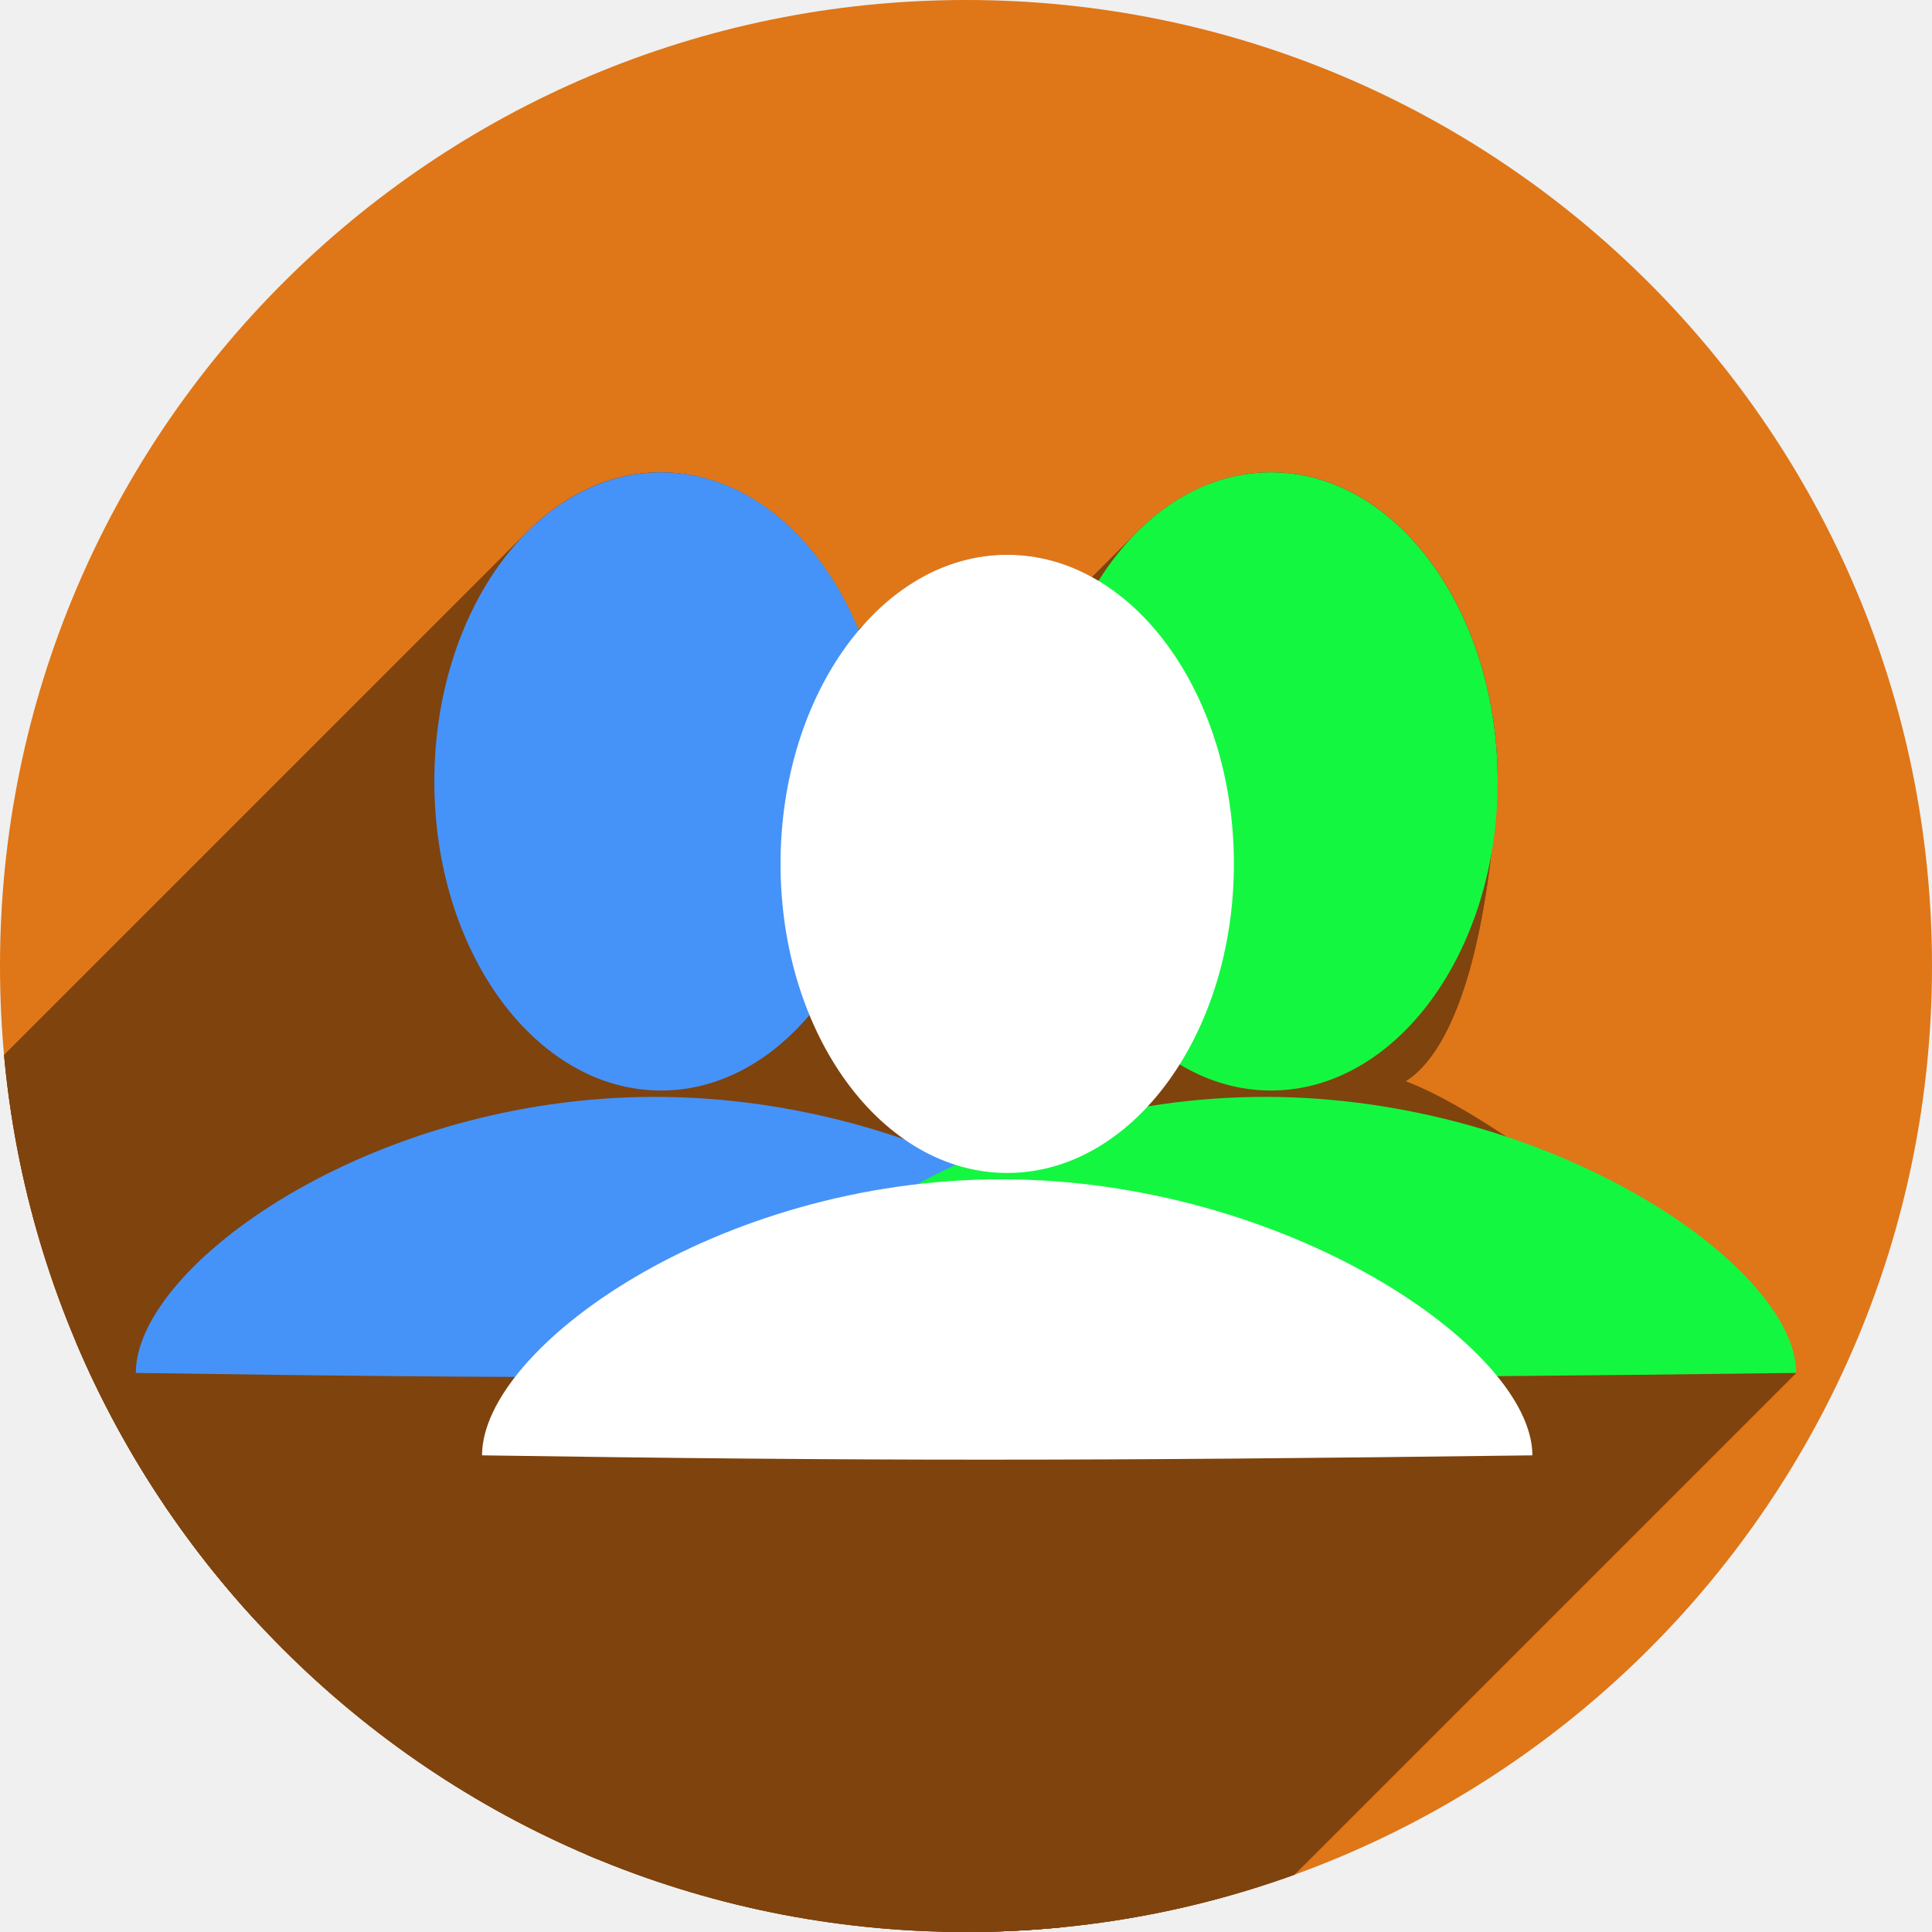
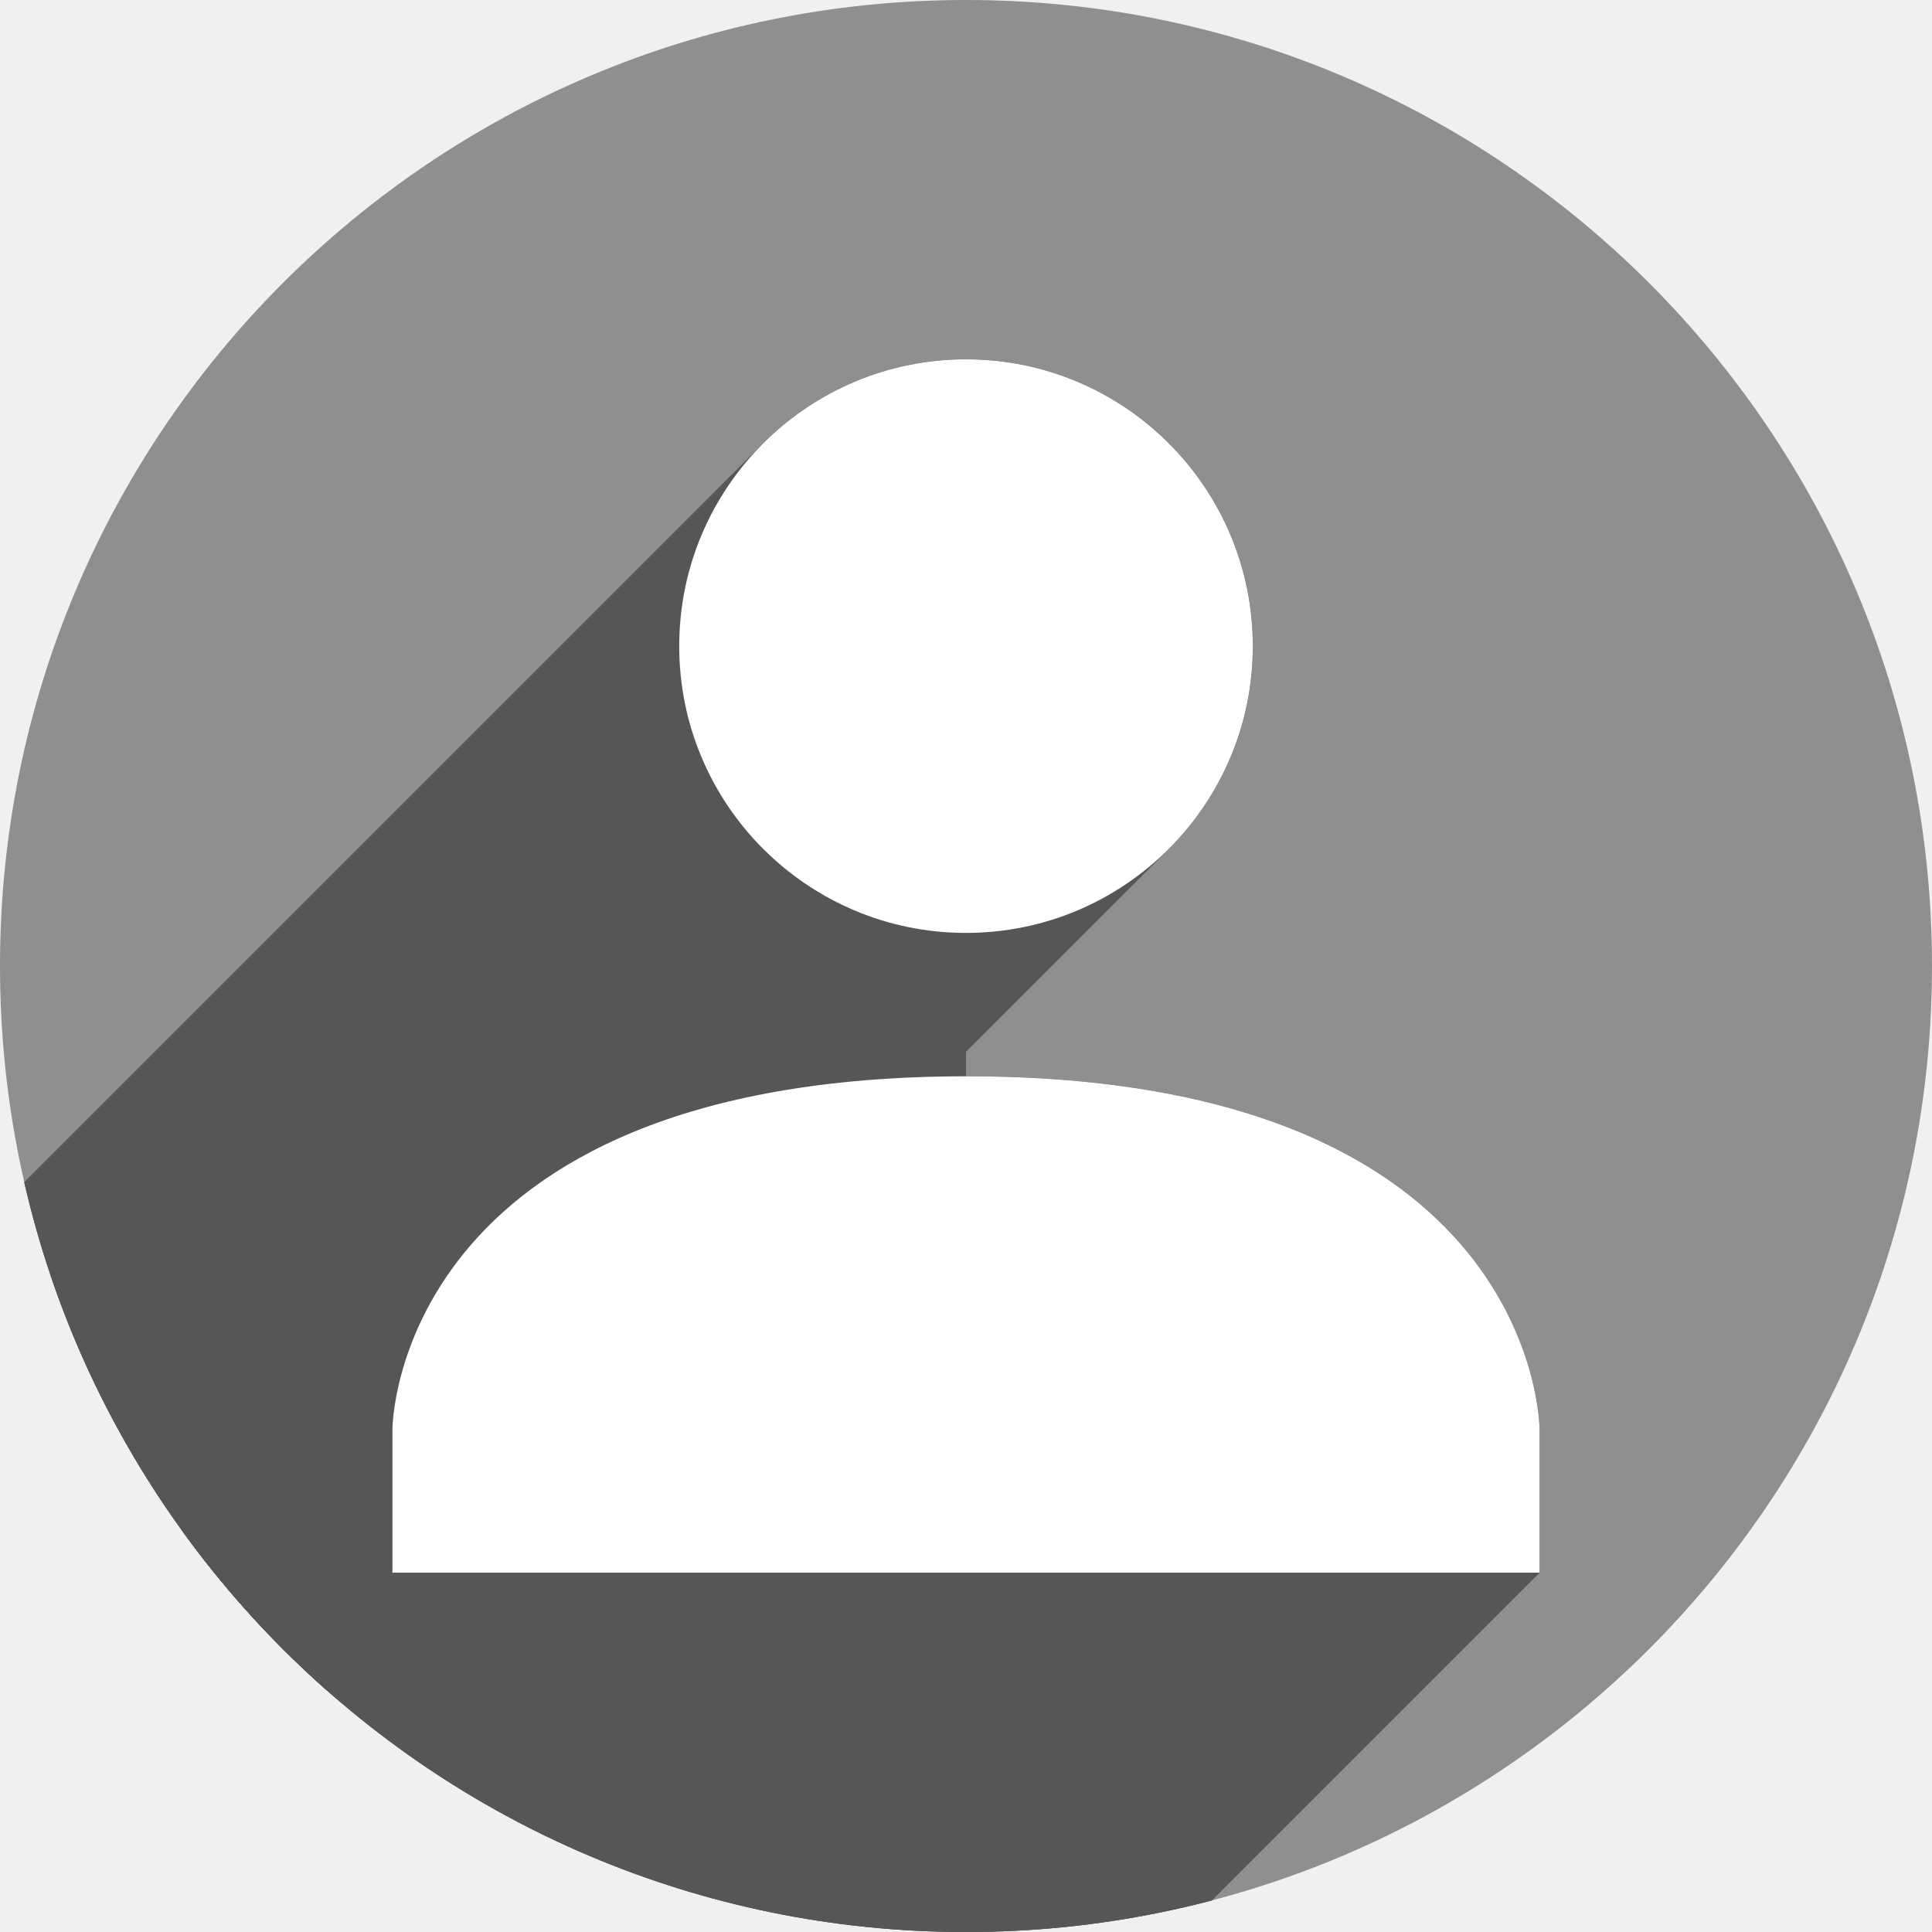
<svg xmlns="http://www.w3.org/2000/svg" version="1.1" id="svg2" viewBox="0 0 256 256" height="256" width="256">
  <defs id="defs4">
    <clipPath id="clipPath5002" clipPathUnits="userSpaceOnUse">
      <g id="g5004">
        <path style="fill:#0f9d58;fill-opacity:1;stroke:none;stroke-width:4.858;stroke-linejoin:round;stroke-miterlimit:4;stroke-dasharray:none;stroke-opacity:1" d="M 88.118,249.435 C 46.103,235.291 14.771,201.687 4.134,159.361 1.338,148.236 0.923,144.163 0.926,127.889 0.928,117.472 1.134,112.014 1.658,108.541 4.465,89.913 12.177,70.638 23.043,55.086 c 3.959,-5.666 8.345,-10.931 9.102,-10.926 0.328,0.002 10.489,18.31 22.579,40.683 12.09,22.373 22.375,41.335 22.854,42.136 0.479,0.802 0.925,2.441 0.99,3.643 0.343,6.316 2.524,14.21 5.642,20.423 2.954,5.887 5.065,8.733 10.435,14.067 6.714,6.67 12.889,10.286 21.732,12.729 3.166,0.874 5.105,1.05 11.575,1.05 8.826,0 12.602,-0.762 19.264,-3.887 2.046,-0.96 3.937,-1.665 4.202,-1.568 0.265,0.097 -11.056,17.665 -25.157,39.038 l -25.639,38.861 -3.094,0.112 c -2.555,0.093 -4.195,-0.258 -9.409,-2.014 z" id="path5006" transform="translate(0,796.3622)" />
        <path style="fill:#f4b400;fill-opacity:1;stroke:none;stroke-width:4.858;stroke-linejoin:round;stroke-miterlimit:4;stroke-dasharray:none;stroke-opacity:1" d="m 112.36,1051.517 c -10.001,-1.45 -12.156,-1.82 -12.532,-2.156 -0.249,-0.222 1.738,-3.748 4.55,-8.072 7.166,-11.021 49.772,-74.648 50.259,-75.055 3.575,-2.992 8.635,-8.041 10.575,-10.554 3.362,-4.353 7.558,-12.914 9.065,-18.494 6.193,-22.925 -2.593,-47.152 -21.7,-59.837 l -2.961,-1.966 17.025,0.296 c 9.364,0.163 31.17,0.434 48.459,0.603 l 31.435,0.307 1.546,4.189 c 2.246,6.086 4.678,15.095 5.935,21.982 1.525,8.36 1.925,28.859 0.739,37.828 -3.08,23.278 -12.813,45.72 -27.802,64.106 -20.476,25.117 -51.46,42.197 -84.146,46.389 -5.312,0.681 -26.646,0.986 -30.446,0.436 z" id="path5008" />
        <path style="fill:#db4437;fill-opacity:1;stroke:none;stroke-width:10;stroke-linejoin:round;stroke-miterlimit:4;stroke-dasharray:none;stroke-opacity:1" d="M 67.99,108.873 C 41.284,59.576 33.29,45.149 32.234,44.345 31.651,43.901 32.811,42.55 38.696,36.815 53.436,22.45 68.809,13.041 87.839,6.736 101.687,2.148 112.582,0.437 127.951,0.437 c 21.31,0 37.805,3.81 56.835,13.126 25.294,12.383 46.194,33.579 58.52,59.346 1.611,3.369 2.93,6.372 2.93,6.675 0,0.56 -10.549,0.495 -71.165,-0.437 l -24.288,-0.374 -3.931,-1.764 c -6.757,-3.033 -10.646,-3.84 -18.658,-3.868 -5.03,-0.018 -7.979,0.208 -10.316,0.788 -14.508,3.604 -26.283,12.948 -33.292,26.419 -3.585,6.891 -5.247,13.082 -6.332,23.583 l -0.337,3.267 -9.927,-18.326 z" id="path5010" transform="translate(0,796.3622)" />
      </g>
    </clipPath>
    <clipPath clipPathUnits="userSpaceOnUse" id="clipPath4271">
      <circle style="fill:#292929;fill-opacity:0.26;stroke:none;stroke-width:10;stroke-linejoin:round;stroke-miterlimit:4;stroke-dasharray:none;stroke-opacity:0.259" id="circle4273" cx="128" cy="128" r="128" />
    </clipPath>
    <clipPath id="clipPath4363" clipPathUnits="userSpaceOnUse">
      <circle style="fill:#4285f4;fill-opacity:1;stroke:none;stroke-width:10;stroke-linejoin:round;stroke-miterlimit:4;stroke-dasharray:none;stroke-opacity:0.259" id="circle4365" cx="128" cy="924.362" r="128" />
    </clipPath>
    <clipPath clipPathUnits="userSpaceOnUse" id="clipPath4452">
      <circle style="fill:#4285f4;fill-opacity:1;stroke:none;stroke-width:10;stroke-linejoin:round;stroke-miterlimit:4;stroke-dasharray:none;stroke-opacity:0.259" id="circle4454" cx="128" cy="924.362" r="128" />
    </clipPath>
    <clipPath id="clipPath5177" clipPathUnits="userSpaceOnUse">
      <circle style="fill:#4285f4;fill-opacity:1;stroke:none;stroke-width:10;stroke-linejoin:round;stroke-miterlimit:4;stroke-dasharray:none;stroke-opacity:0.259" id="circle5179" cx="128" cy="924.362" r="128" />
    </clipPath>
    <clipPath clipPathUnits="userSpaceOnUse" id="clipPath4342">
      <circle style="fill:#4285f4;fill-opacity:1;stroke:none;stroke-width:10;stroke-linejoin:round;stroke-miterlimit:4;stroke-dasharray:none;stroke-opacity:0.259" id="circle4344" cx="128" cy="933.487" r="128" />
    </clipPath>
    <clipPath id="clipPath4681" clipPathUnits="userSpaceOnUse">
      <circle style="fill:#9d5fad;fill-opacity:1;stroke:none;stroke-width:10;stroke-linejoin:round;stroke-miterlimit:4;stroke-dasharray:none;stroke-opacity:0.259" id="circle4683" cx="127.003" cy="930.44" r="128" />
    </clipPath>
    <clipPath clipPathUnits="userSpaceOnUse" id="clipPath4480">
      <circle style="fill:#df7618;fill-opacity:1;stroke:none;stroke-width:10;stroke-linejoin:round;stroke-miterlimit:4;stroke-dasharray:none;stroke-opacity:0.259" id="circle4482" cx="128" cy="924.362" r="128" />
    </clipPath>
    <clipPath id="clipPath4532" clipPathUnits="userSpaceOnUse">
      <circle style="fill:#df7618;fill-opacity:1;stroke:none;stroke-width:10;stroke-linejoin:round;stroke-miterlimit:4;stroke-dasharray:none;stroke-opacity:0.259" id="circle4534" cx="145.463" cy="927.477" r="128" />
    </clipPath>
    <clipPath clipPathUnits="userSpaceOnUse" id="clipPath4430">
      <circle style="fill:#df7618;fill-opacity:1;stroke:none;stroke-width:10;stroke-linejoin:round;stroke-miterlimit:4;stroke-dasharray:none;stroke-opacity:0.259" id="circle4432" cx="128" cy="924.362" r="117.195" />
    </clipPath>
+     <clipPath clipPathUnits="userSpaceOnUse" id="clipPath1011">
+       <circle r="128" cy="909.747" cx="128" id="circle1013" style="fill:#df7618;fill-opacity:1;stroke:none;stroke-width:10;stroke-linejoin:round;stroke-miterlimit:4;stroke-dasharray:none;stroke-opacity:0.259" />
+     </clipPath>
  </defs>
  <g id="layer1" transform="translate(0,-796.3622)">
    <path style="fill:none;fill-rule:evenodd;stroke:none;stroke-width:1px;stroke-linecap:butt;stroke-linejoin:miter;stroke-opacity:1" d="M 154.474,968.81 101.04,1048.476 0.486,1048.962 0,842.024 l 33.032,-2.429 45.176,83.552 21.374,35.461 26.717,13.116 z" id="path4913" />
-     <circle r="128" cy="924.362" cx="128" id="path4152" style="fill:#df7618;fill-opacity:1;stroke:none;stroke-width:10;stroke-linejoin:round;stroke-miterlimit:4;stroke-dasharray:none;stroke-opacity:0.259" />
-     <text xml:space="preserve" style="font-style:normal;font-weight:normal;font-size:40px;line-height:125%;font-family:sans-serif;letter-spacing:0px;word-spacing:0px;fill:#000000;fill-opacity:1;stroke:none;stroke-width:1px;stroke-linecap:butt;stroke-linejoin:miter;stroke-opacity:1" x="120" y="927.362" id="text4914">
-       <tspan id="tspan4916" x="120" y="927.362" />
+     <circle r="128" cy="924.362" cx="128" id="path4152" style="fill:#8f8f8f;fill-opacity:1;stroke:none;stroke-width:10;stroke-linejoin:round;stroke-miterlimit:4;stroke-dasharray:none;stroke-opacity:0.259" />
+     <text xml:space="preserve" style="font-style:normal;font-weight:normal;line-height:0%;font-family:sans-serif;letter-spacing:0px;word-spacing:0px;fill:#000000;fill-opacity:1;stroke:none;stroke-width:1px;stroke-linecap:butt;stroke-linejoin:miter;stroke-opacity:1" x="120" y="927.362" id="text4914">
+       <tspan id="tspan4916" x="120" y="927.362" style="font-size:40px;line-height:1.25"> </tspan>
    </text>
-     <path id="path4233" d="m 90,171 c -0.028,0.102 -0.095,0.188 -0.143,0.282 -0.034,0.067 -0.063,0.175 0.01,0.194 0.629,0.166 1.293,0 1.943,0 2e-6,0 4e-6,0 6e-6,0 2.429,0 4.858,0 7.287,0 10e-7,0 2e-6,0 3e-6,0 5.667,0 11.335,0 17.002,0 0,0 0,0 0,0 11.011,0 22.022,0 33.032,0 3.4,0 6.801,0 10.201,0 1.133,0 2.267,0 3.4,0 0.648,0 1.295,0 1.943,0 0,0 0,0 1e-5,0 0.162,0 0.326,0.027 0.486,0 0,0 1e-5,0 1e-5,0 0.815,-0.136 1.614,-0.35 2.429,-0.486 0,0 1e-5,0 1e-5,0 0.16,-0.027 0.324,0 0.486,0 0.648,0 1.295,0 1.943,0 1.619,0 3.238,0 4.858,0 1.943,0 3.886,0 5.829,0 0.65,0 1.312,0.158 1.943,0 0.231,-0.058 0.26,-0.411 0.486,-0.486 10e-6,0 10e-6,0 10e-6,0 0.309,-0.103 0.645,0 0.972,0 1e-5,0 1e-5,0 1e-5,0 0.488,0 0.984,0.118 1.457,0 0.228,-0.057 0.275,-0.381 0.486,-0.486 0.033,-0.017 0.073,-0.013 0.11,-0.016 0,0 0,0 0,0 0.074,-0.005 0.149,-0.006 0.223,-0.007 0.212,-0.003 0.424,-6e-4 0.636,0.003 0.324,0.005 0.649,0.02 0.974,0.02 1.295,0 2.591,0 3.886,0 0.34,0 0.679,0.018 1.019,0.024 1e-5,0 1e-5,0 1e-5,0 0.201,0.004 0.402,0.007 0.602,0.003 0,0 10e-6,0 10e-6,0 0.107,-0.002 0.226,0.021 0.322,-0.027 0.207,-0.104 0.278,-0.382 0.486,-0.486 0.05,-0.025 0.111,-0.018 0.167,-0.021 0.118,-0.006 0.236,-0.008 0.355,-0.01 0.348,-0.004 0.697,-6.9e-4 1.045,0.003 0.611,0.007 1.223,0.027 1.834,0.027 0.43,0 0.861,-0.006 1.291,-0.008 0.26,-0.001 0.52,-0.002 0.78,-0.001 0.085,4.2e-4 0.17,9e-4 0.256,0.003 l 0,0 c 0,0 1e-5,0 1e-5,0 0.024,5.9e-4 0.049,0.001 0.073,0.003 0.009,5.7e-4 0.022,-0.003 0.029,0.004 0.06,0.06 0.025,0.162 5e-5,0.243 -0.025,0.081 -0.06,0.183 0,0.243 0.073,0.073 0.196,0.013 0.294,-0.017 0.071,-0.022 0.202,-0.056 0.192,0.017 -0.054,0.388 -0.412,0.65 -0.622,0.981" style="fill:none;stroke:black;stroke-opacity:1;stroke-width:1px;stroke-linejoin:miter;stroke-linecap:butt;fill-rule:evenodd" />
-     <g transform="matrix(1.092197,0,0,1.092197,-11.80123,-85.22351)" id="g4233" clip-path="url(#clipPath4430)" style="fill:#7f430e;fill-opacity:1">
-       <g transform="translate(-37,-2.89174)" id="g4201" style="fill:#7f430e;fill-opacity:1">
-         <g id="g4303" transform="matrix(0.9155857,0,0,0.9155857,47.80504,810.0589)" style="fill:#7f430e;fill-opacity:1">
-           <g id="g4305" style="opacity:1;fill:#7f430e;fill-opacity:1;stroke:none;stroke-width:0;stroke-linecap:round;stroke-linejoin:round;stroke-miterlimit:4;stroke-dasharray:none;stroke-opacity:1">
-             <path id="path4307" d="M87.588 62.586C80.951 62.586 74.816 65.522 69.845 70.493L-142.287 282.625C-137.316 277.654 -131.181 274.718 -124.544 274.718Z" style="fill:#7f430e;fill-opacity:1" />
-             <path id="path4309" d="M69.845 70.493C62.392 77.946 57.553 89.974 57.553 103.543L-154.579 315.675C-154.579 302.106 -149.74 290.078 -142.287 282.625Z" style="fill:#7f430e;fill-opacity:1" />
-             <path id="path4311" d="M57.553 103.543C88.33 139.831 96.86 152.502 93.758 155.605L-118.374 367.737C-115.272 364.634 -123.802 351.963 -154.579 315.675Z" style="fill:#7f430e;fill-opacity:1" />
-             <path id="path4313" d="M93.758 155.605C88.006 161.356 42.275 134.226 24.181 163.723L-187.951 375.855C-169.857 346.359 -124.126 373.488 -118.374 367.737Z" style="fill:#7f430e;fill-opacity:1" />
-             <path id="path4315" d="M24.181 163.723C21.368 168.308 19.223 174.261 18.0 181.918L-194.132 394.05C-192.909 386.393 -190.764 380.44 -187.951 375.855Z" style="fill:#7f430e;fill-opacity:1" />
-             <path id="path4317" d="M18.0 181.918C36.767 182.2 52.683 182.378 68.258 182.451L-143.874 394.583C-159.449 394.51 -175.365 394.332 -194.132 394.05Z" style="fill:#7f430e;fill-opacity:1" />
-             <path id="path4319" d="M68.258 182.451C65.432 186.095 63.873 189.672 63.873 192.84L-148.259 404.972C-148.259 401.804 -146.7 398.228 -143.874 394.583Z" style="fill:#7f430e;fill-opacity:1" />
-             <path id="path4321" d="M63.873 192.84C114.614 193.604 144.57 193.604 203.049 192.84L-9.083 404.972C-67.562 405.736 -97.518 405.736 -148.259 404.972Z" style="fill:#7f430e;fill-opacity:1" />
-             <path id="path4323" d="M203.049 192.84C203.049 189.642 201.378 186.029 198.377 182.35L-13.755 394.482C-10.754 398.161 -9.083 401.774 -9.083 404.972Z" style="fill:#7f430e;fill-opacity:1" />
-             <path id="path4325" d="M198.377 182.35C210.3 182.254 223.234 182.111 238.0 181.918L25.868 394.05C11.102 394.243 -1.832 394.386 -13.755 394.482Z" style="fill:#7f430e;fill-opacity:1" />
-             <path id="path4327" d="M238.0 181.918C195.839 143.323 182.305 141.057 180.743 142.619L-31.389 354.751C-29.827 353.189 -16.293 355.455 25.868 394.05Z" style="fill:#7f430e;fill-opacity:1" />
-             <path id="path4329" d="M180.743 142.619C179.32 144.042 187.835 148.64 193.694 131.84L-18.438 343.972C-24.297 360.772 -32.812 356.174 -31.389 354.751Z" style="fill:#7f430e;fill-opacity:1" />
-             <path id="path4331" d="M193.694 131.84C195.842 125.684 197.632 116.655 198.447 103.543L-13.685 315.675C-14.5 328.787 -16.29 337.816 -18.438 343.972Z" style="fill:#7f430e;fill-opacity:1" />
-             <path id="path4333" d="M198.447 103.543C198.447 80.923 185 62.586 168.412 62.586L-43.72 274.718C-27.132 274.718 -13.685 293.055 -13.685 315.675Z" style="fill:#7f430e;fill-opacity:1" />
-             <path id="path4335" d="M168.412 62.586C161.967 62.589 155.761 65.414 150.659 70.516L-61.473 282.648C-56.371 277.546 -50.165 274.721 -43.72 274.718Z" style="fill:#7f430e;fill-opacity:1" />
-             <path id="path4337" d="M150.659 70.516C148.794 72.381 147.076 74.551 145.549 76.998L-66.583 289.13C-65.056 286.683 -63.338 284.513 -61.473 282.648Z" style="fill:#7f430e;fill-opacity:1" />
-             <path id="path4339" d="M145.549 76.998C141.74 74.705 137.624 73.516 133.461 73.508L-78.671 285.64C-74.508 285.648 -70.392 286.837 -66.583 289.13Z" style="fill:#7f430e;fill-opacity:1" />
-             <path id="path4341" d="M133.461 73.508C127.071 73.524 120.874 76.318 115.756 81.436L-96.376 293.568C-91.258 288.45 -85.061 285.656 -78.671 285.64Z" style="fill:#7f430e;fill-opacity:1" />
-             <path id="path4343" d="M115.756 81.436C115.078 82.115 114.418 82.834 113.779 83.594L-98.353 295.726C-97.714 294.966 -97.054 294.247 -96.376 293.568Z" style="fill:#7f430e;fill-opacity:1" />
-             <path id="path4345" d="M113.779 83.594C108.482 70.641 98.464 62.606 87.588 62.586L-124.544 274.718C-113.668 274.738 -103.65 282.773 -98.353 295.726Z" style="fill:#7f430e;fill-opacity:1" />
+     <g id="g1038">
+       <g id="g911" transform="translate(1e-6,14.61538)" clip-path="url(#clipPath1011)" style="fill:#565656;fill-opacity:1">
+         <g transform="translate(-1e-06, 781.747)" id="g984" style="fill:#565656;fill-opacity:1">
+           <g style="fill:#565656;fill-opacity:1;stroke-width:19" id="g981">
+             <path d="M 128 47.615 C 117.508 47.615 108.008 51.87 101.131 58.747 L -40.29 200.168 C -33.413 193.291 -23.913 189.037 -13.421 189.037 Z" id="path949" style="fill:#565656;fill-opacity:1" />
+             <path d="M 101.131 58.747 C 95.766 64.111 91.998 71.072 90.6 78.853 L -50.822 220.275 C -49.423 212.493 -45.655 205.533 -40.29 200.168 Z" id="path951" style="fill:#565656;fill-opacity:1" />
+             <path d="M 90.6 78.853 C 86.866 100.043 103.366 117.859 128 123.615 L -13.421 265.037 C -38.056 259.28 -54.555 241.464 -50.822 220.275 Z" id="path953" style="fill:#565656;fill-opacity:1" />
+             <path d="M 128 123.615 C 138.492 123.615 147.992 119.361 154.869 112.484 L 13.447 253.905 C 6.57 260.782 -2.93 265.037 -13.421 265.037 Z" id="path955" style="fill:#565656;fill-opacity:1" />
+             <path d="M 154.869 112.484 C 161.746 105.607 166 96.107 166 85.615 L 24.579 227.037 C 24.579 237.528 20.325 247.028 13.447 253.905 Z" id="path957" style="fill:#565656;fill-opacity:1" />
+             <path d="M 166 85.615 C 166 64.629 148.986 47.615 128 47.615 L -13.421 189.037 C 7.565 189.037 24.579 206.05 24.579 227.037 Z" id="path959" style="fill:#565656;fill-opacity:1" />
+             <path d="M 128 47.615 L 128 47.615 L -13.421 189.037 L -13.421 189.037 Z" id="path961" style="fill:#565656;fill-opacity:1" />
+             <path d="M 128 142.615 C 93.927 142.635 75.129 152.04 64.76 162.409 L -76.662 303.831 C -66.292 293.461 -47.495 284.056 -13.421 284.037 Z" id="path963" style="fill:#565656;fill-opacity:1" />
+             <path d="M 64.76 162.409 C 52.002 175.167 52 189.385 52 189.385 L -89.421 330.806 C -89.421 330.806 -89.419 316.588 -76.662 303.831 Z" id="path965" style="fill:#565656;fill-opacity:1" />
+             <path d="M 52 189.385 C 52 189.385 52 189.385 52 189.385 L -89.421 330.806 C -89.421 330.806 -89.421 330.806 -89.421 330.806 Z" id="path967" style="fill:#565656;fill-opacity:1" />
+             <path d="M 52 189.385 L 52 208.385 L -89.421 349.806 L -89.421 330.806 Z" id="path969" style="fill:#565656;fill-opacity:1" />
+             <path d="M 52 208.385 L 204 208.385 L 62.579 349.806 L -89.421 349.806 Z" id="path971" style="fill:#565656;fill-opacity:1" />
+             <path d="M 204 208.385 L 204 189.385 L 62.579 330.806 L 62.579 349.806 Z" id="path973" style="fill:#565656;fill-opacity:1" />
+             <path d="M 204 189.385 C 204 189.385 204 142.586 128.016 142.615 L -13.406 284.037 C 62.579 284.007 62.579 330.806 62.579 330.806 Z" id="path975" style="fill:#565656;fill-opacity:1" />
+             <path d="M 128.016 142.615 L 128 142.615 L -13.421 284.037 L -13.406 284.037 Z" id="path977" style="fill:#565656;fill-opacity:1" />
+             <path d="M 128 142.615 L 128 47.615 L -13.421 189.037 L -13.421 284.037 Z" id="path979" style="fill:#565656;fill-opacity:1" />
          </g>
-           <path id="ellipse4203" transform="" d="M 87.588,62.586 C 71,62.586 57.553,80.923 57.553,103.543 154.253,217.559 31.339,98.425 18,181.918 c 18.767,0.282 34.683,0.46 50.258,0.533 -2.826,3.644 -4.385,7.22 -4.385,10.389 50.741,0.764 80.697,0.764 139.176,0 0,-3.197 -1.671,-6.811 -4.672,-10.49 11.923,-0.095 24.857,-0.239 39.623,-0.432 -94.644,-86.64 -45.032,9.797 -39.553,-78.375 -1.5e-4,-22.62 -13.447,-40.957 -30.035,-40.957 -8.802,0.004 -17.159,5.272 -22.863,14.412 -3.808,-2.293 -7.925,-3.482 -12.088,-3.49 -7.237,0.019 -14.226,3.6 -19.682,10.086 C 108.482,70.641 98.464,62.606 87.588,62.586 Z" style="opacity:1;fill:#7f430e;fill-opacity:1;stroke:none;stroke-width:0;stroke-linecap:round;stroke-linejoin:round;stroke-miterlimit:4;stroke-dasharray:none;stroke-opacity:1" />
+           <path id="path907" style="fill:#565656;fill-opacity:1;stroke-width:19" d="M 128 47.615 C 109.324 47.615 93.791 61.095 90.6 78.854 C 86.866 100.043 103.366 117.859 128 123.615 C 148.984 123.615 166 106.599 166 85.615 C 166 64.629 148.986 47.615 128 47.615 z M 128 142.615 C 52.008 142.659 52 189.385 52 189.385 L 52 208.385 L 204 208.385 L 204 189.385 C 204 189.385 204 142.586 128.016 142.615 L 128 142.615 z " />
        </g>
      </g>
-       <g style="fill:#7f430e;fill-opacity:1" id="g4207" transform="translate(37,-2.89174)" />
-       <g style="fill:#7f430e;fill-opacity:1" id="g4272" transform="translate(4.999999,7.10826)" />
-     </g>
-     <g id="g4244" transform="matrix(1.092197,0,0,1.092197,-11.80123,-85.22351)">
-       <g style="fill:#4593f9;fill-opacity:1" id="g4246" transform="translate(-37,-2.89174)">
-         <ellipse style="opacity:1;fill:#4593f9;fill-opacity:1;stroke:none;stroke-width:0;stroke-linecap:round;stroke-linejoin:round;stroke-miterlimit:4;stroke-dasharray:none;stroke-opacity:1" id="ellipse4248" cx="128" cy="904.862" rx="27.5" ry="37.5" />
-         <path style="opacity:1;fill:#4593f9;fill-opacity:1;stroke:none;stroke-width:0;stroke-linecap:round;stroke-linejoin:round;stroke-miterlimit:4;stroke-dasharray:none;stroke-opacity:1" d="m 191.714,976.621 c -53.543,0.699 -80.972,0.699 -127.429,0 10e-7,-12.995 28.468,-33.489 62.986,-33.489 34.518,0 64.443,20.493 64.443,33.489 z" id="path4250" />
-       </g>
-       <g transform="translate(37,-2.89174)" id="g4252" style="fill:#14f740;fill-opacity:1">
-         <ellipse ry="37.5" rx="27.5" cy="904.862" cx="128" id="ellipse4254" style="opacity:1;fill:#14f740;fill-opacity:1;stroke:none;stroke-width:0;stroke-linecap:round;stroke-linejoin:round;stroke-miterlimit:4;stroke-dasharray:none;stroke-opacity:1" />
-         <path id="path4256" d="m 191.714,976.621 c -53.543,0.699 -80.972,0.699 -127.429,0 10e-7,-12.995 28.468,-33.489 62.986,-33.489 34.518,0 64.443,20.493 64.443,33.489 z" style="opacity:1;fill:#14f740;fill-opacity:1;stroke:none;stroke-width:0;stroke-linecap:round;stroke-linejoin:round;stroke-miterlimit:4;stroke-dasharray:none;stroke-opacity:1" />
-       </g>
-       <g transform="translate(4.999999,7.10826)" id="g4258" style="fill:#ffffff;fill-opacity:1">
-         <ellipse ry="37.5" rx="27.5" cy="904.862" cx="128" id="ellipse4260" style="opacity:1;fill:#ffffff;fill-opacity:1;stroke:none;stroke-width:0;stroke-linecap:round;stroke-linejoin:round;stroke-miterlimit:4;stroke-dasharray:none;stroke-opacity:1" />
-         <path id="path4262" d="m 191.714,976.621 c -53.543,0.699 -80.972,0.699 -127.429,0 10e-7,-12.995 28.468,-33.489 62.986,-33.489 34.518,0 64.443,20.493 64.443,33.489 z" style="opacity:1;fill:#ffffff;fill-opacity:1;stroke:none;stroke-width:0;stroke-linecap:round;stroke-linejoin:round;stroke-miterlimit:4;stroke-dasharray:none;stroke-opacity:1" />
+       <g id="g896" transform="translate(1e-6,14.61538)">
+         <path style="fill:#ffffff;fill-opacity:1;stroke-width:19" d="m 128,829.362 c 20.986,0 38,17.014 38,38 0,20.984 -17.016,38 -38,38 -20.984,0 -38,-17.016 -38,-38 0,-20.984 17.016,-38 38,-38 z" id="path4" />
+         <path style="fill:#ffffff;fill-opacity:1;stroke-width:19" d="m 128,924.362 c -75.992,0.044 -76,46.769 -76,46.769 v 19 H 204 v -19 c 0,0 0,-46.798 -75.985,-46.769 z" id="path6" />
      </g>
    </g>
  </g>
</svg>
